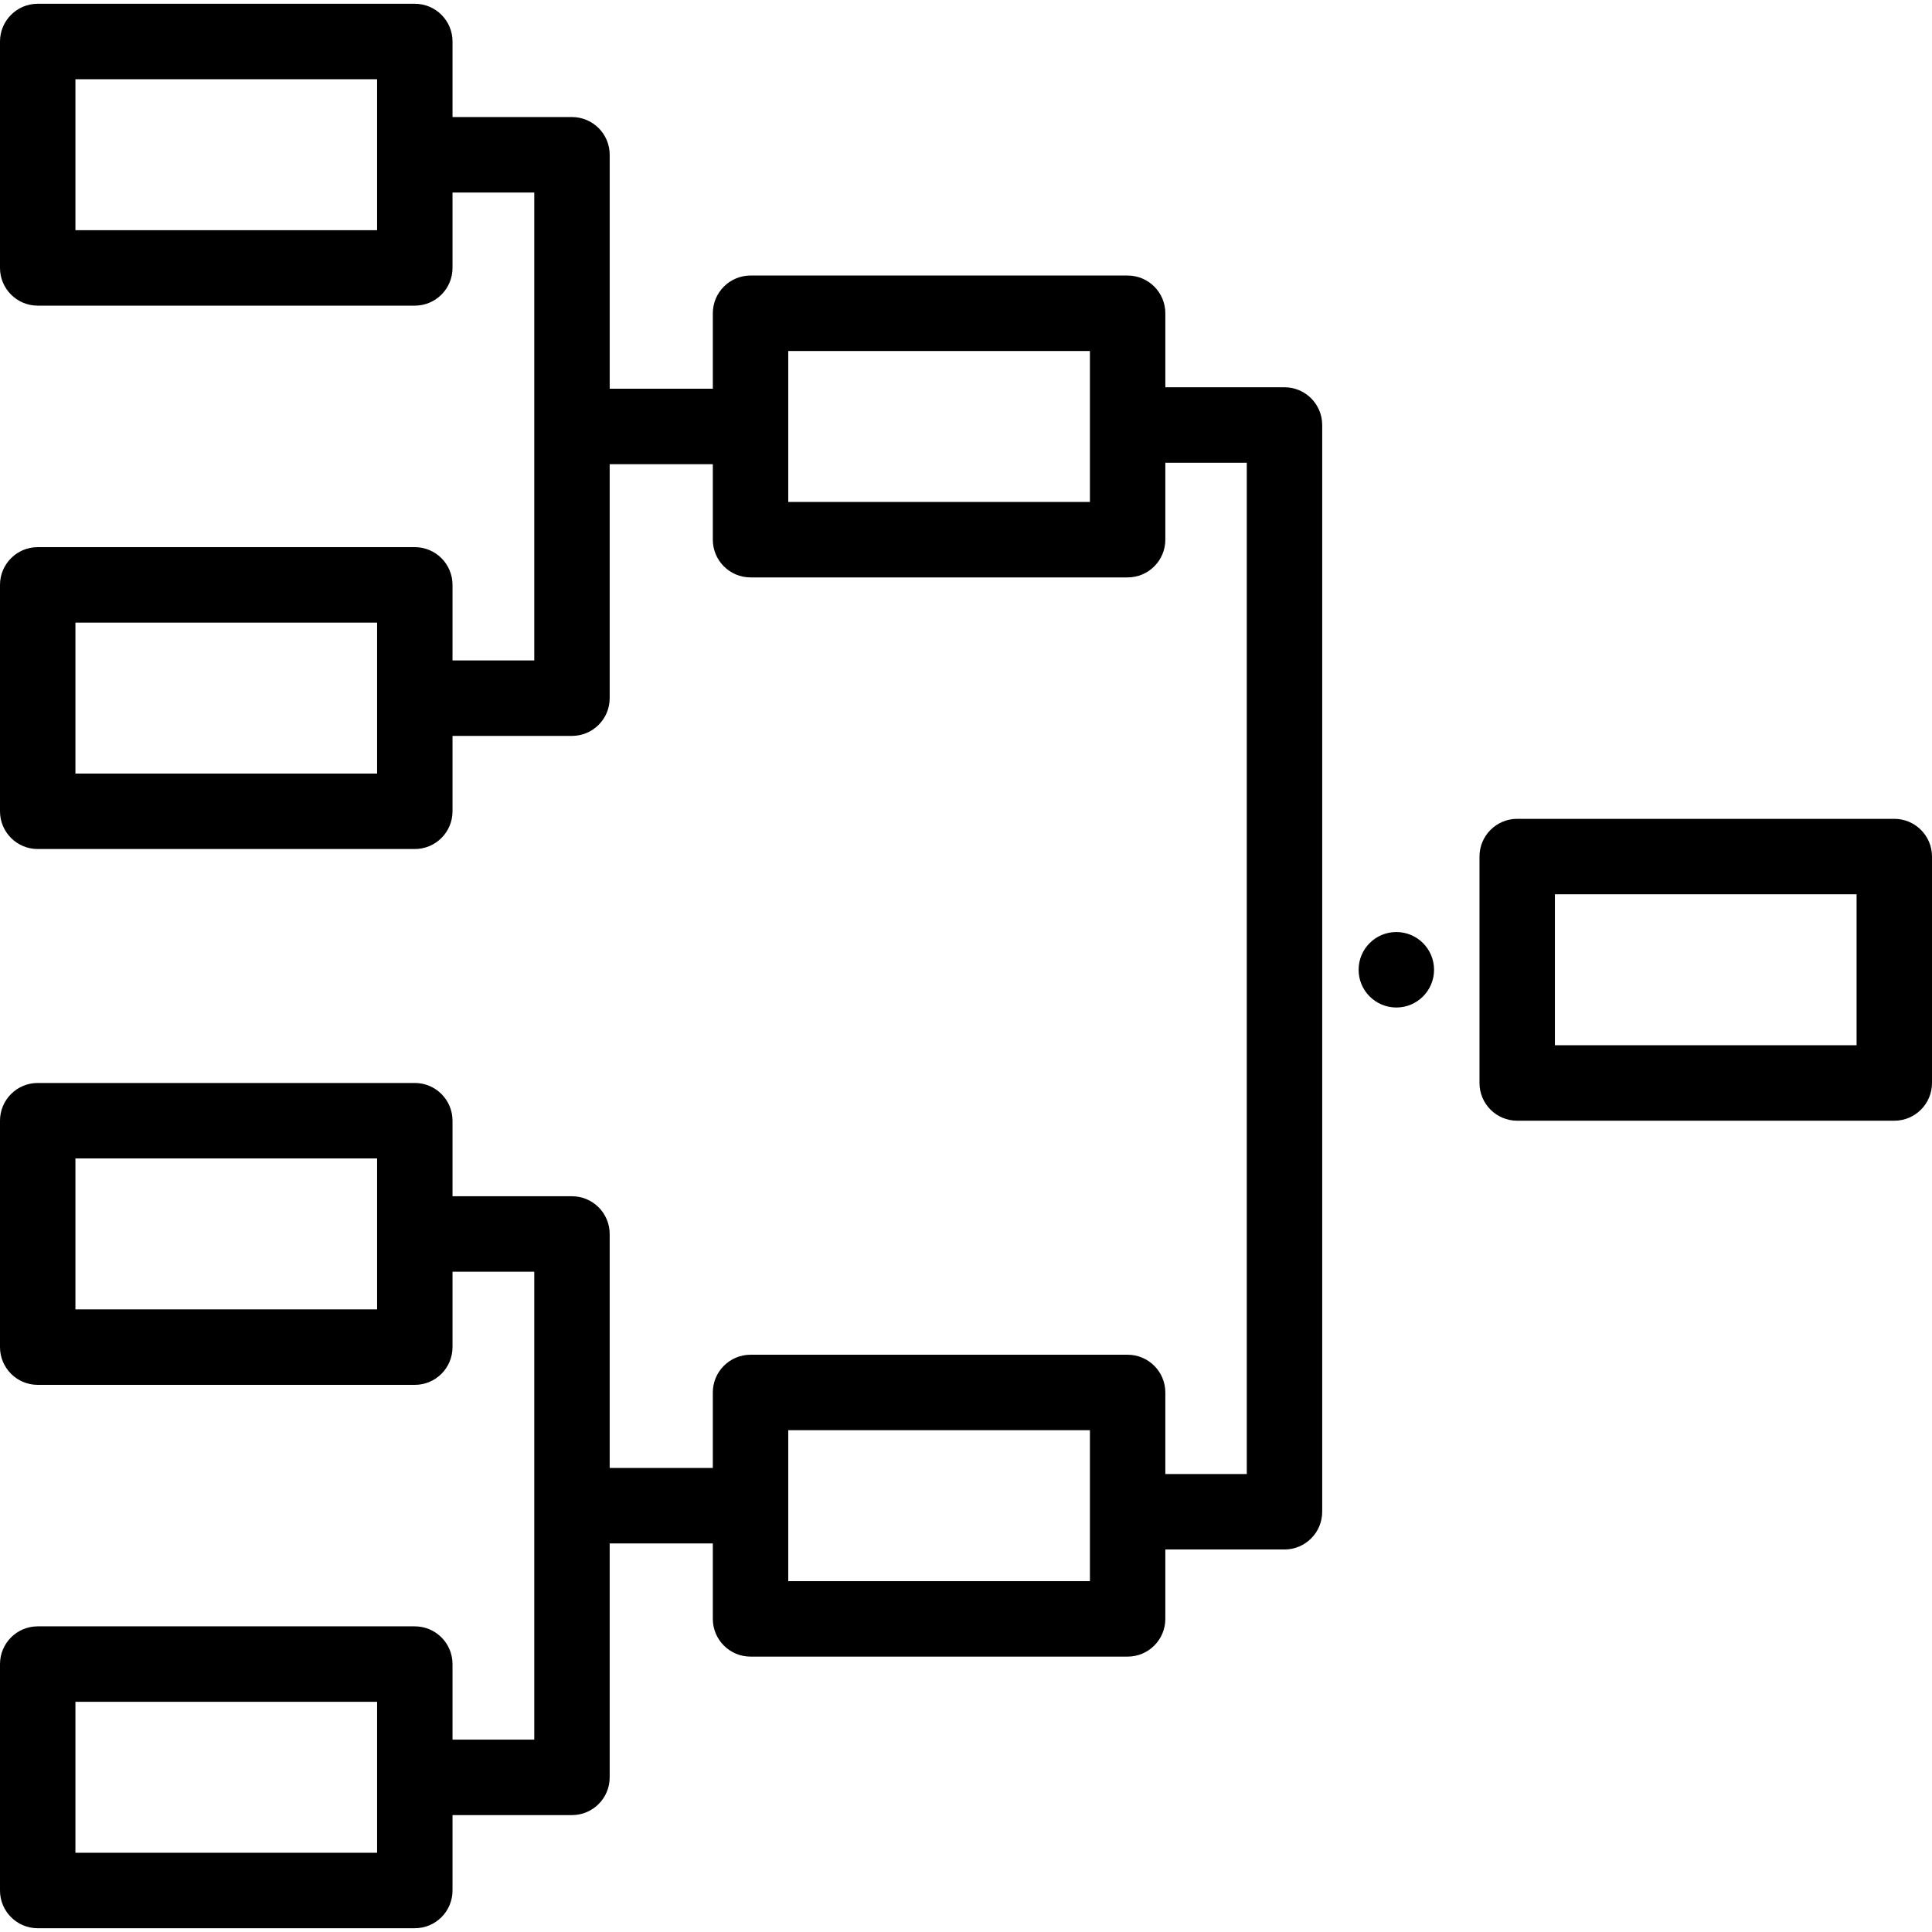
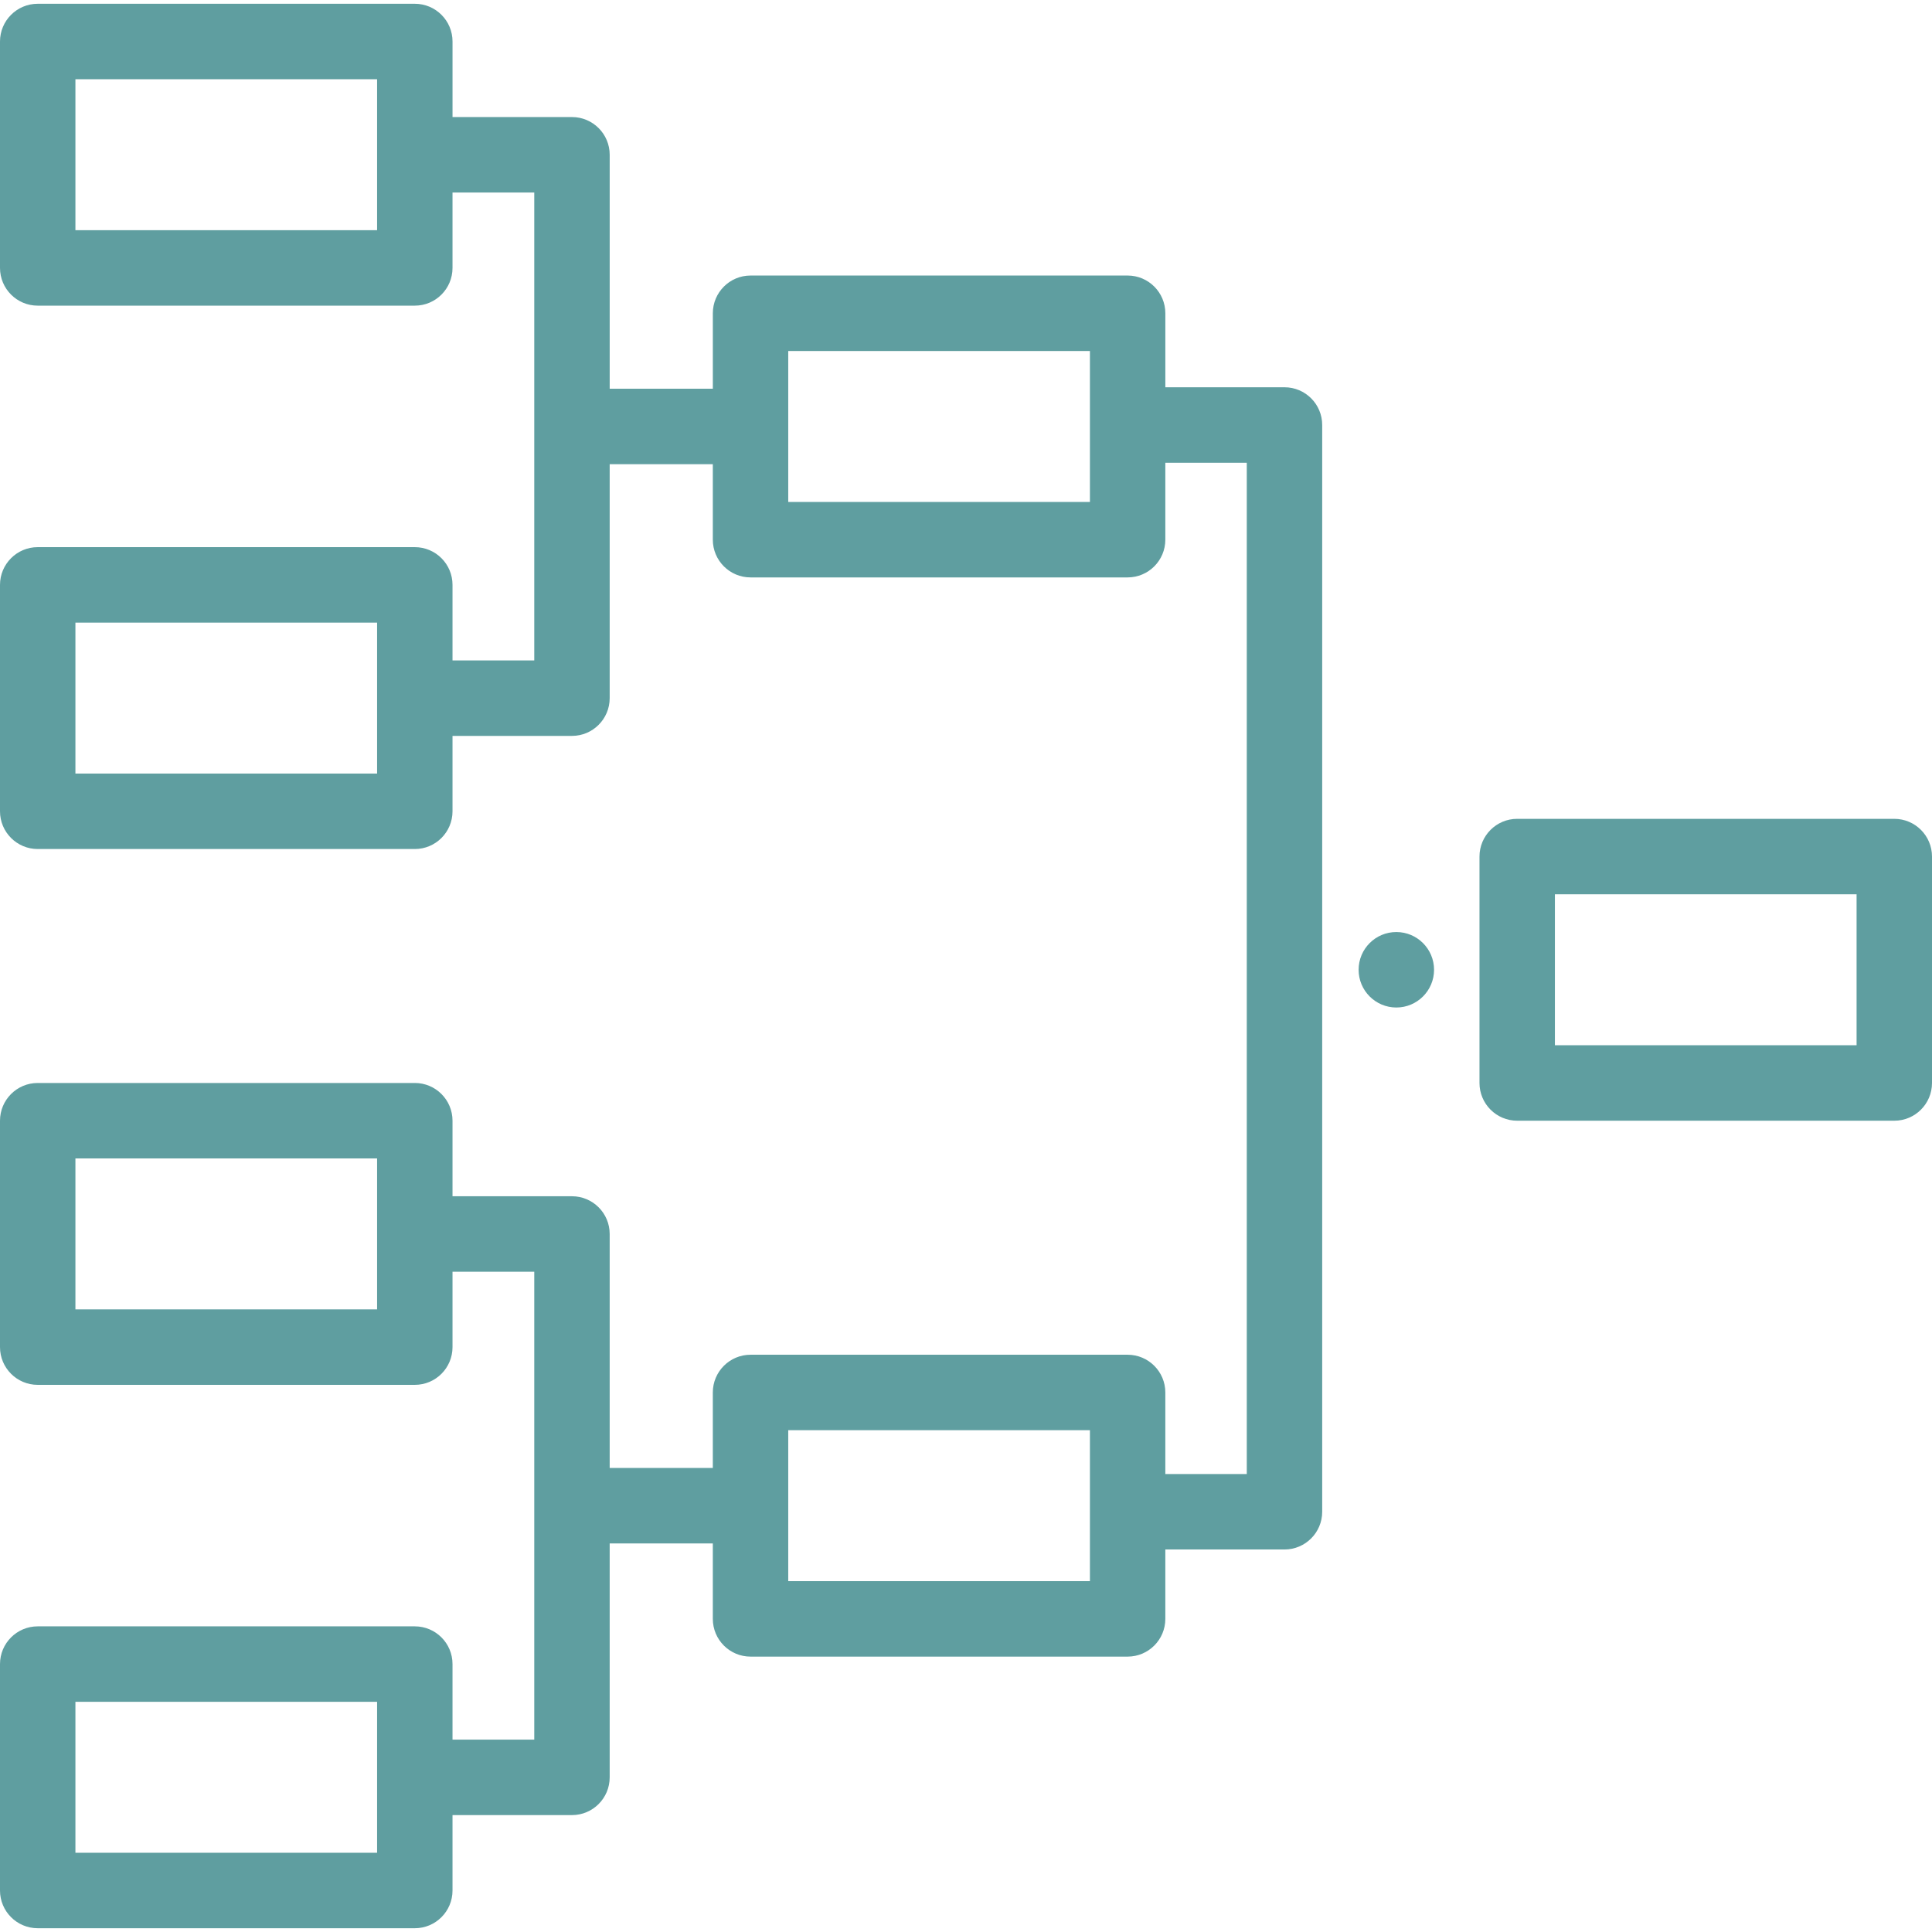
- <svg xmlns="http://www.w3.org/2000/svg" version="1.1" id="Capa_1" x="0px" y="0px" viewBox="0 0 512 512" style="enable-background:new 0 0 512 512;" xml:space="preserve" width="512" height="512">
+ <svg xmlns="http://www.w3.org/2000/svg" version="1.1" id="Capa_1" x="0px" y="0px" viewBox="0 0 512 512" style="fill:cadetblue;enable-background:new 0 0 512 512;" xml:space="preserve" width="512" height="512">
  <g>
    <path d="M370.045,267c-5.519,0-9.998-4.477-9.998-10s4.47-10,9.989-10h0.01c5.52,0,9.993,4.477,9.993,10S375.564,267,370.045,267z" />
    <path d="M502.007,297h-99.934c-5.519,0-9.993-4.477-9.993-10v-60c0-5.523,4.475-10,9.993-10h99.934c5.519,0,9.993,4.477,9.993,10   v60C512,292.523,507.525,297,502.007,297z M412.066,277h79.947v-40h-79.947V277z" />
    <path d="M340.406,102.63h-31.579V83.02c0-5.52-4.477-10-9.993-10h-99.934c-5.516,0-9.993,4.48-9.993,10v20h-27.332v-62   c0-5.52-4.477-10-9.993-10h-31.659V11c0-5.52-4.467-10-9.993-10H9.993C4.477,1,0,5.48,0,11v60c0,5.52,4.477,10,9.993,10h99.934   c5.526,0,9.993-4.48,9.993-10V51.02h21.666v124h-21.666V155c0-5.52-4.467-10-9.993-10H9.993C4.477,145,0,149.48,0,155v60   c0,5.52,4.477,10,9.993,10h99.934c5.526,0,9.993-4.48,9.993-10v-19.98h31.659c5.516,0,9.993-4.48,9.993-10v-62h27.332v20   c0,5.52,4.477,10,9.993,10h99.934c5.516,0,9.993-4.48,9.993-10v-20.39h21.586v268h-21.586v-21.61c0-5.52-4.477-10-9.993-10h-99.934   c-5.516,0-9.993,4.48-9.993,10v20h-27.332v-62c0-5.52-4.477-10-9.993-10h-31.659V297c0-5.52-4.467-10-9.993-10H9.993   C4.477,287,0,291.48,0,297v60c0,5.52,4.477,10,9.993,10h99.934c5.526,0,9.993-4.48,9.993-10v-19.98h21.666v124h-21.666V441   c0-5.52-4.467-10-9.993-10H9.993C4.477,431,0,435.48,0,441v60c0,5.52,4.477,10,9.993,10h99.934c5.526,0,9.993-4.48,9.993-10v-19.98   h31.659c5.516,0,9.993-4.48,9.993-10v-62h27.332v20c0,5.52,4.477,10,9.993,10h99.934c5.516,0,9.993-4.48,9.993-10v-18.39h31.579   c5.516,0,9.993-4.48,9.993-10v-288C350.399,107.11,345.922,102.63,340.406,102.63z M99.934,61H19.987V21h79.947V61z M99.934,205   H19.987v-40h79.947V205z M288.84,133.02h-79.947v-40h79.947V133.02z M99.934,347H19.987v-40h79.947V347z M99.934,491H19.987v-40   h79.947V491z M288.84,419.02h-79.947v-40h79.947V419.02z" />
  </g>
</svg>
